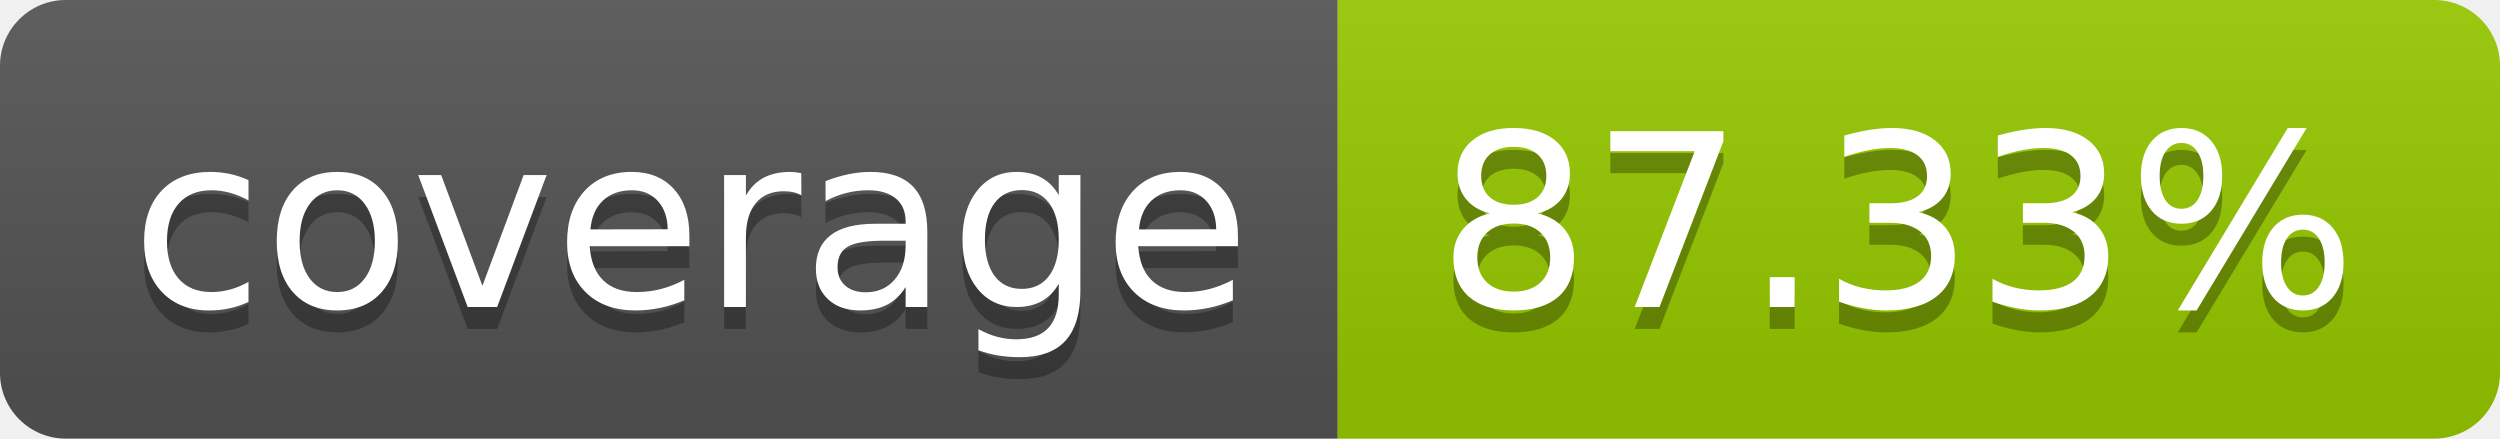
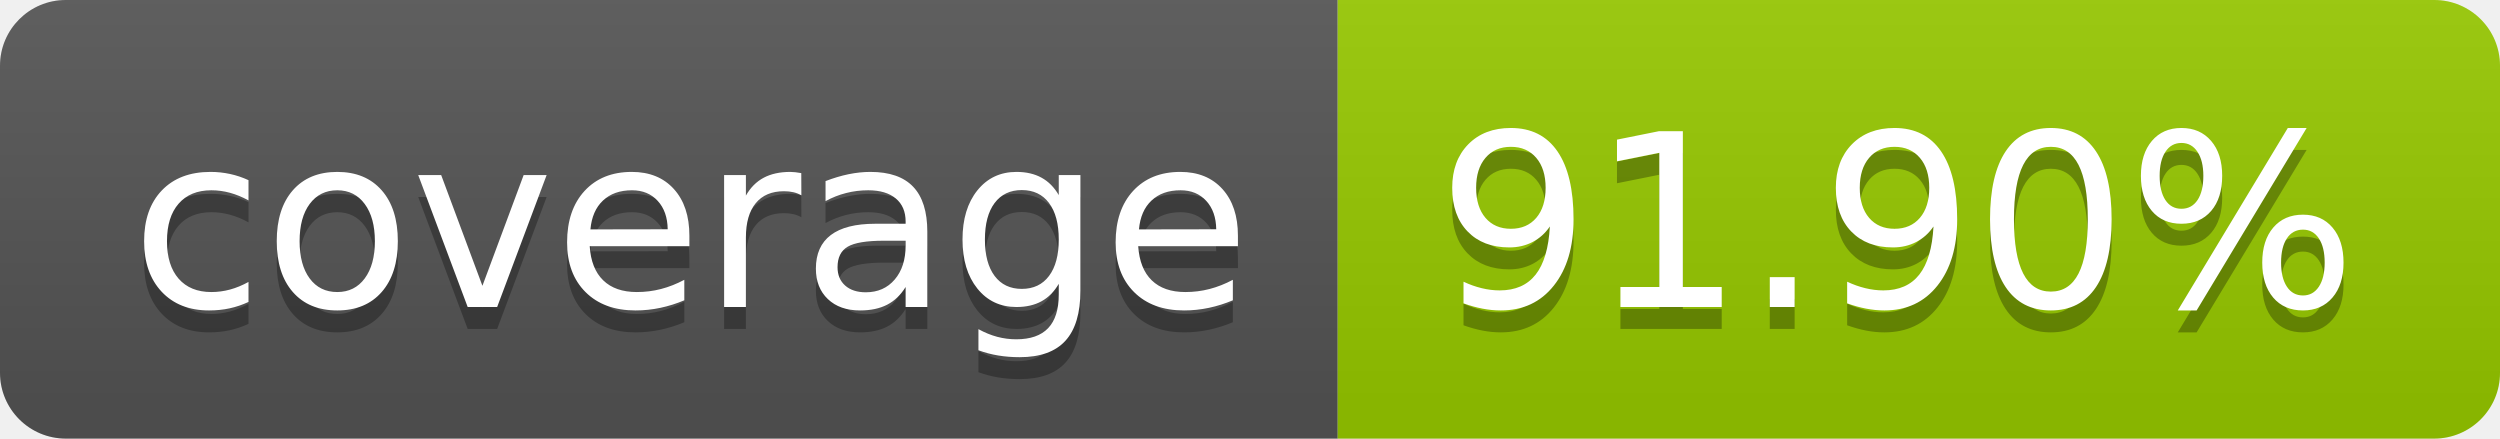
- <svg xmlns="http://www.w3.org/2000/svg" width="114" height="20" role="img" aria-label="coverage: 87.33%">
-   <linearGradient id="s" x2="0" y2="87.33%">
+ <svg xmlns="http://www.w3.org/2000/svg" width="114" height="20" role="img" aria-label="coverage: 91.90%">
+   <linearGradient id="s" x2="0" y2="91.90%">
    <stop offset="0" stop-color="#bbb" stop-opacity=".1" />
    <stop offset="1" stop-opacity=".1" />
  </linearGradient>
  <clipPath id="r">
    <rect width="114" height="20" rx="3" fill="#fff" />
  </clipPath>
  <g clip-path="url(#r)">
    <rect width="61" height="20" fill="#555" />
    <rect x="61" width="53" height="20" fill="#97ca00" />
    <rect width="114" height="20" fill="url(#s)" />
  </g>
  <g fill="#fff" text-anchor="middle" font-family="Verdana,Geneva,DejaVu Sans,sans-serif" text-rendering="geometricPrecision" font-size="110">
    <text aria-hidden="true" x="315" y="150" fill="#010101" fill-opacity=".3" transform="scale(.1)" textLength="510">coverage</text>
    <text x="315" y="140" transform="scale(.1)" fill="#fff" textLength="510">coverage</text>
-     <text aria-hidden="true" x="865" y="150" fill="#010101" fill-opacity=".3" transform="scale(.1)" textLength="430">87.33%</text>
-     <text x="865" y="140" transform="scale(.1)" fill="#fff" textLength="430">87.33%</text>
+     <text aria-hidden="true" x="865" y="150" fill="#010101" fill-opacity=".3" transform="scale(.1)" textLength="430">91.90%</text>
+     <text x="865" y="140" transform="scale(.1)" fill="#fff" textLength="430">91.90%</text>
  </g>
</svg>
